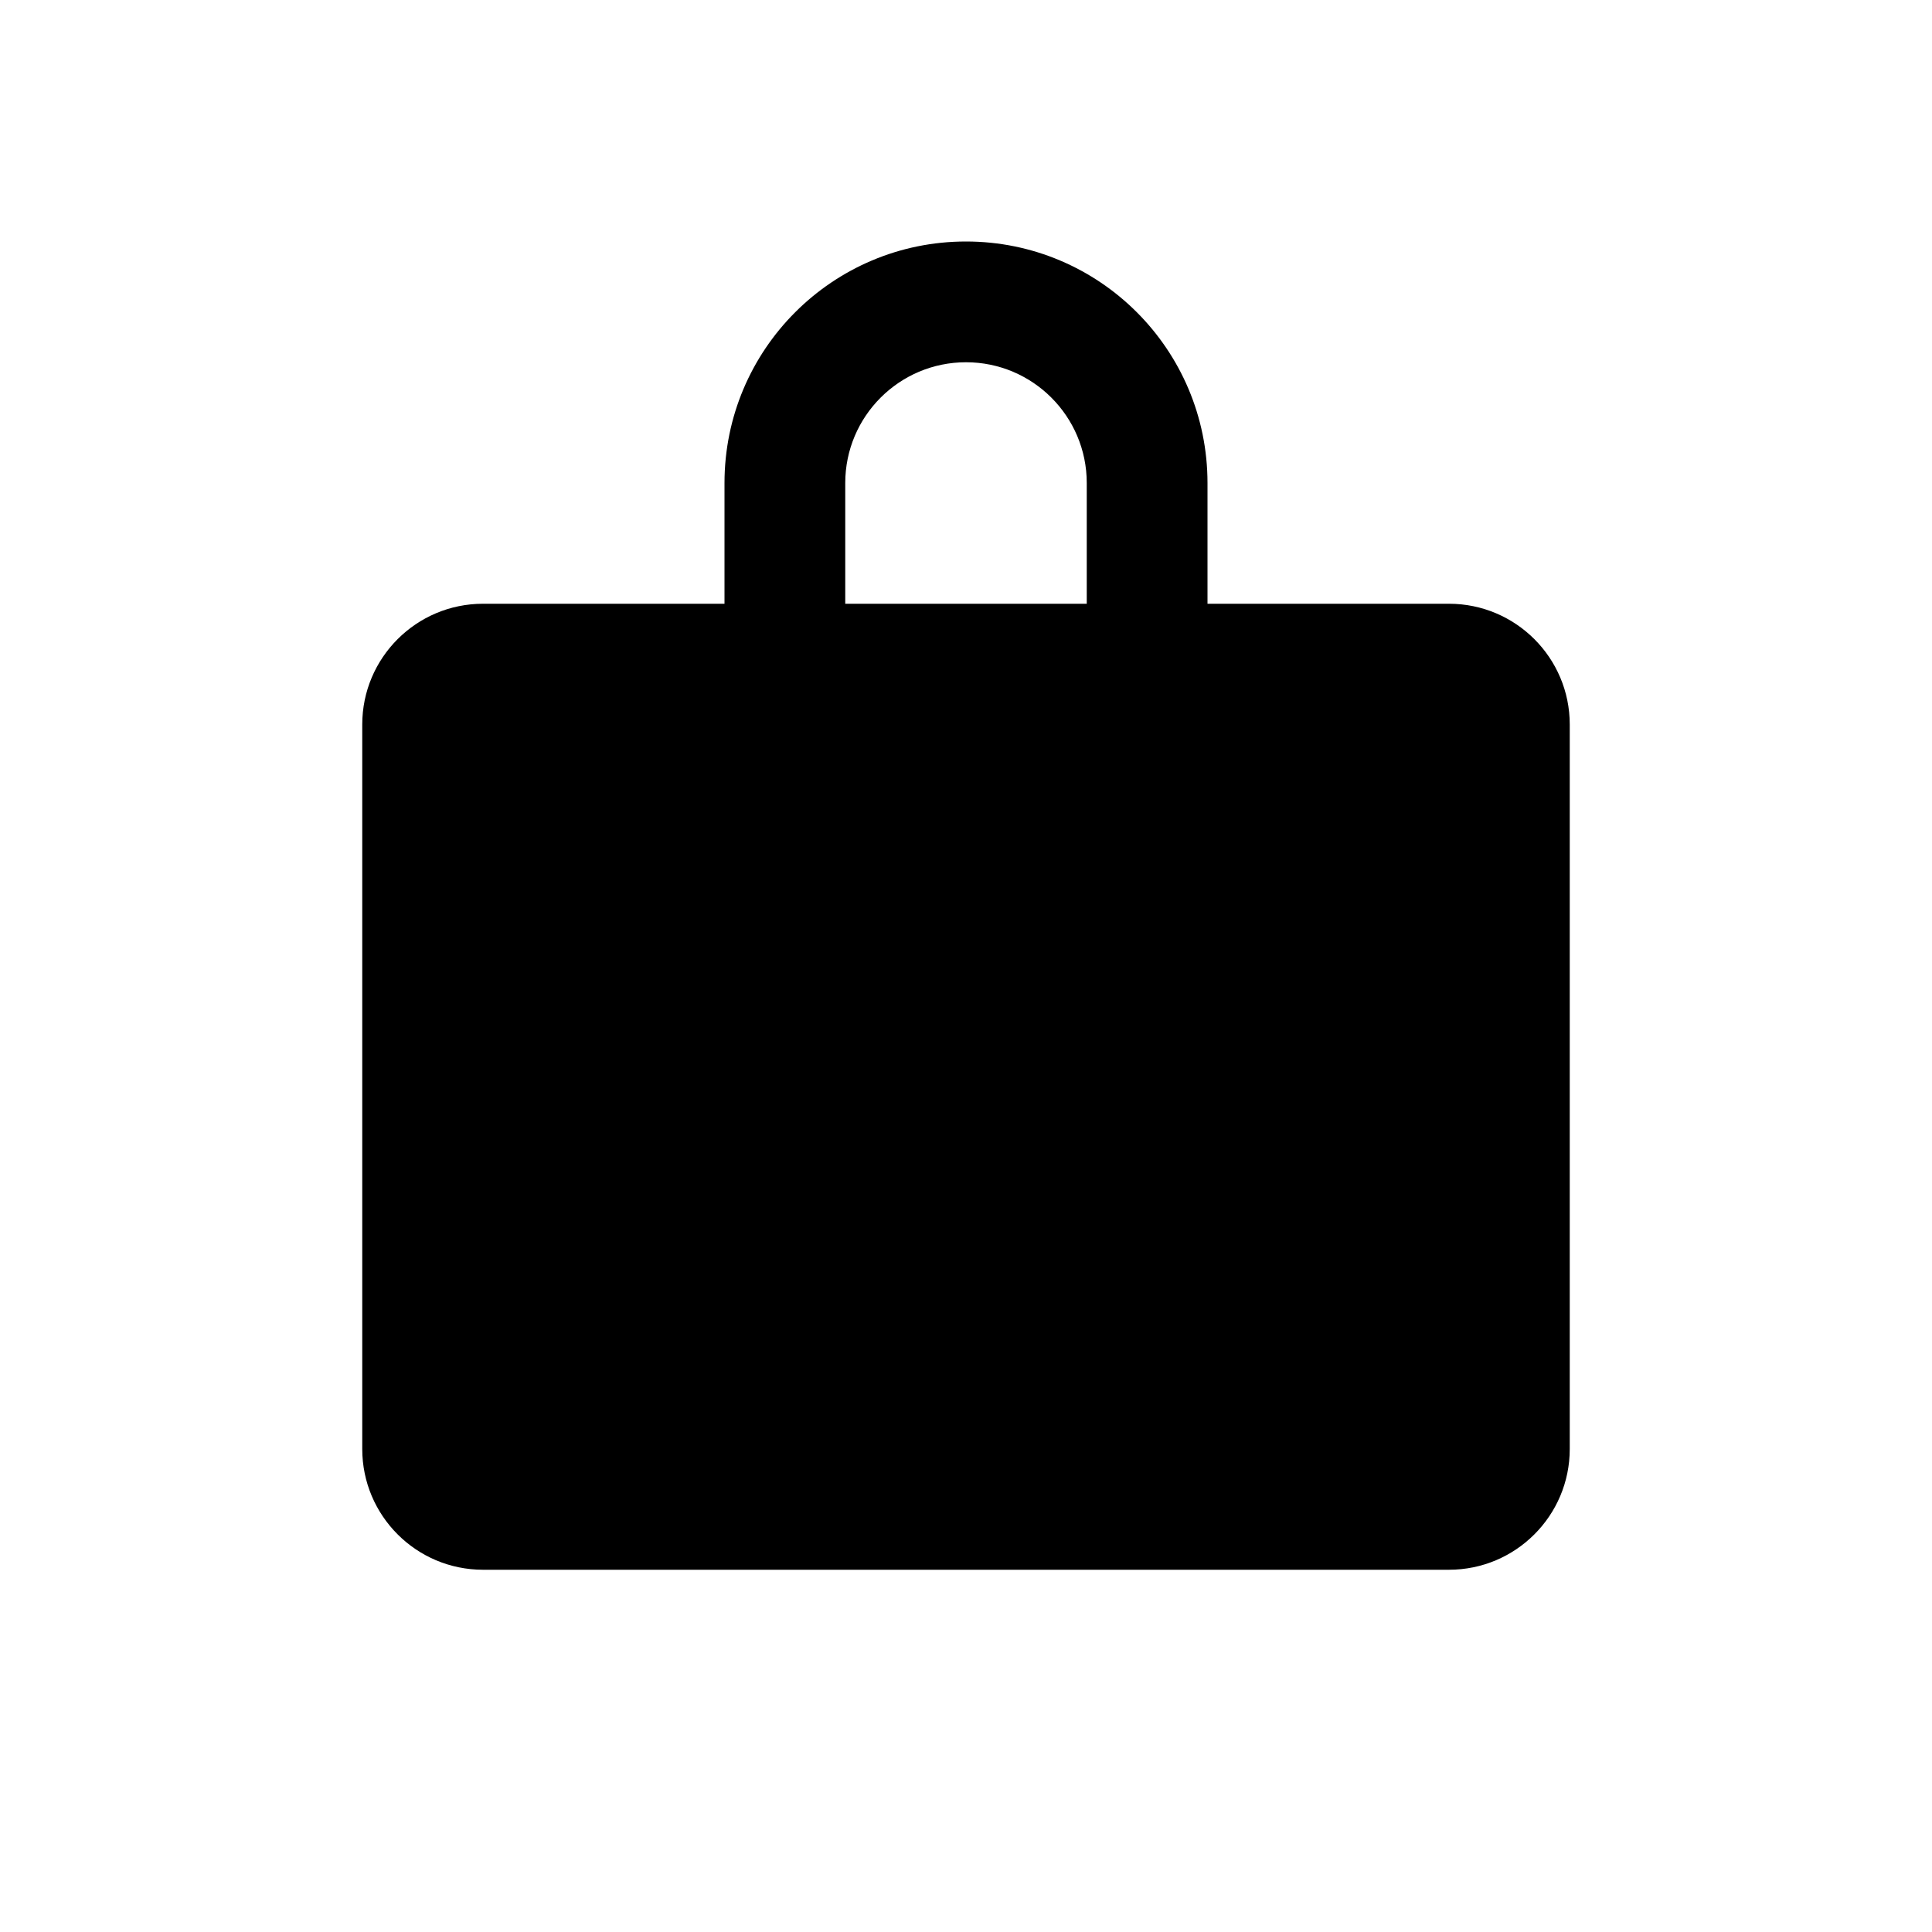
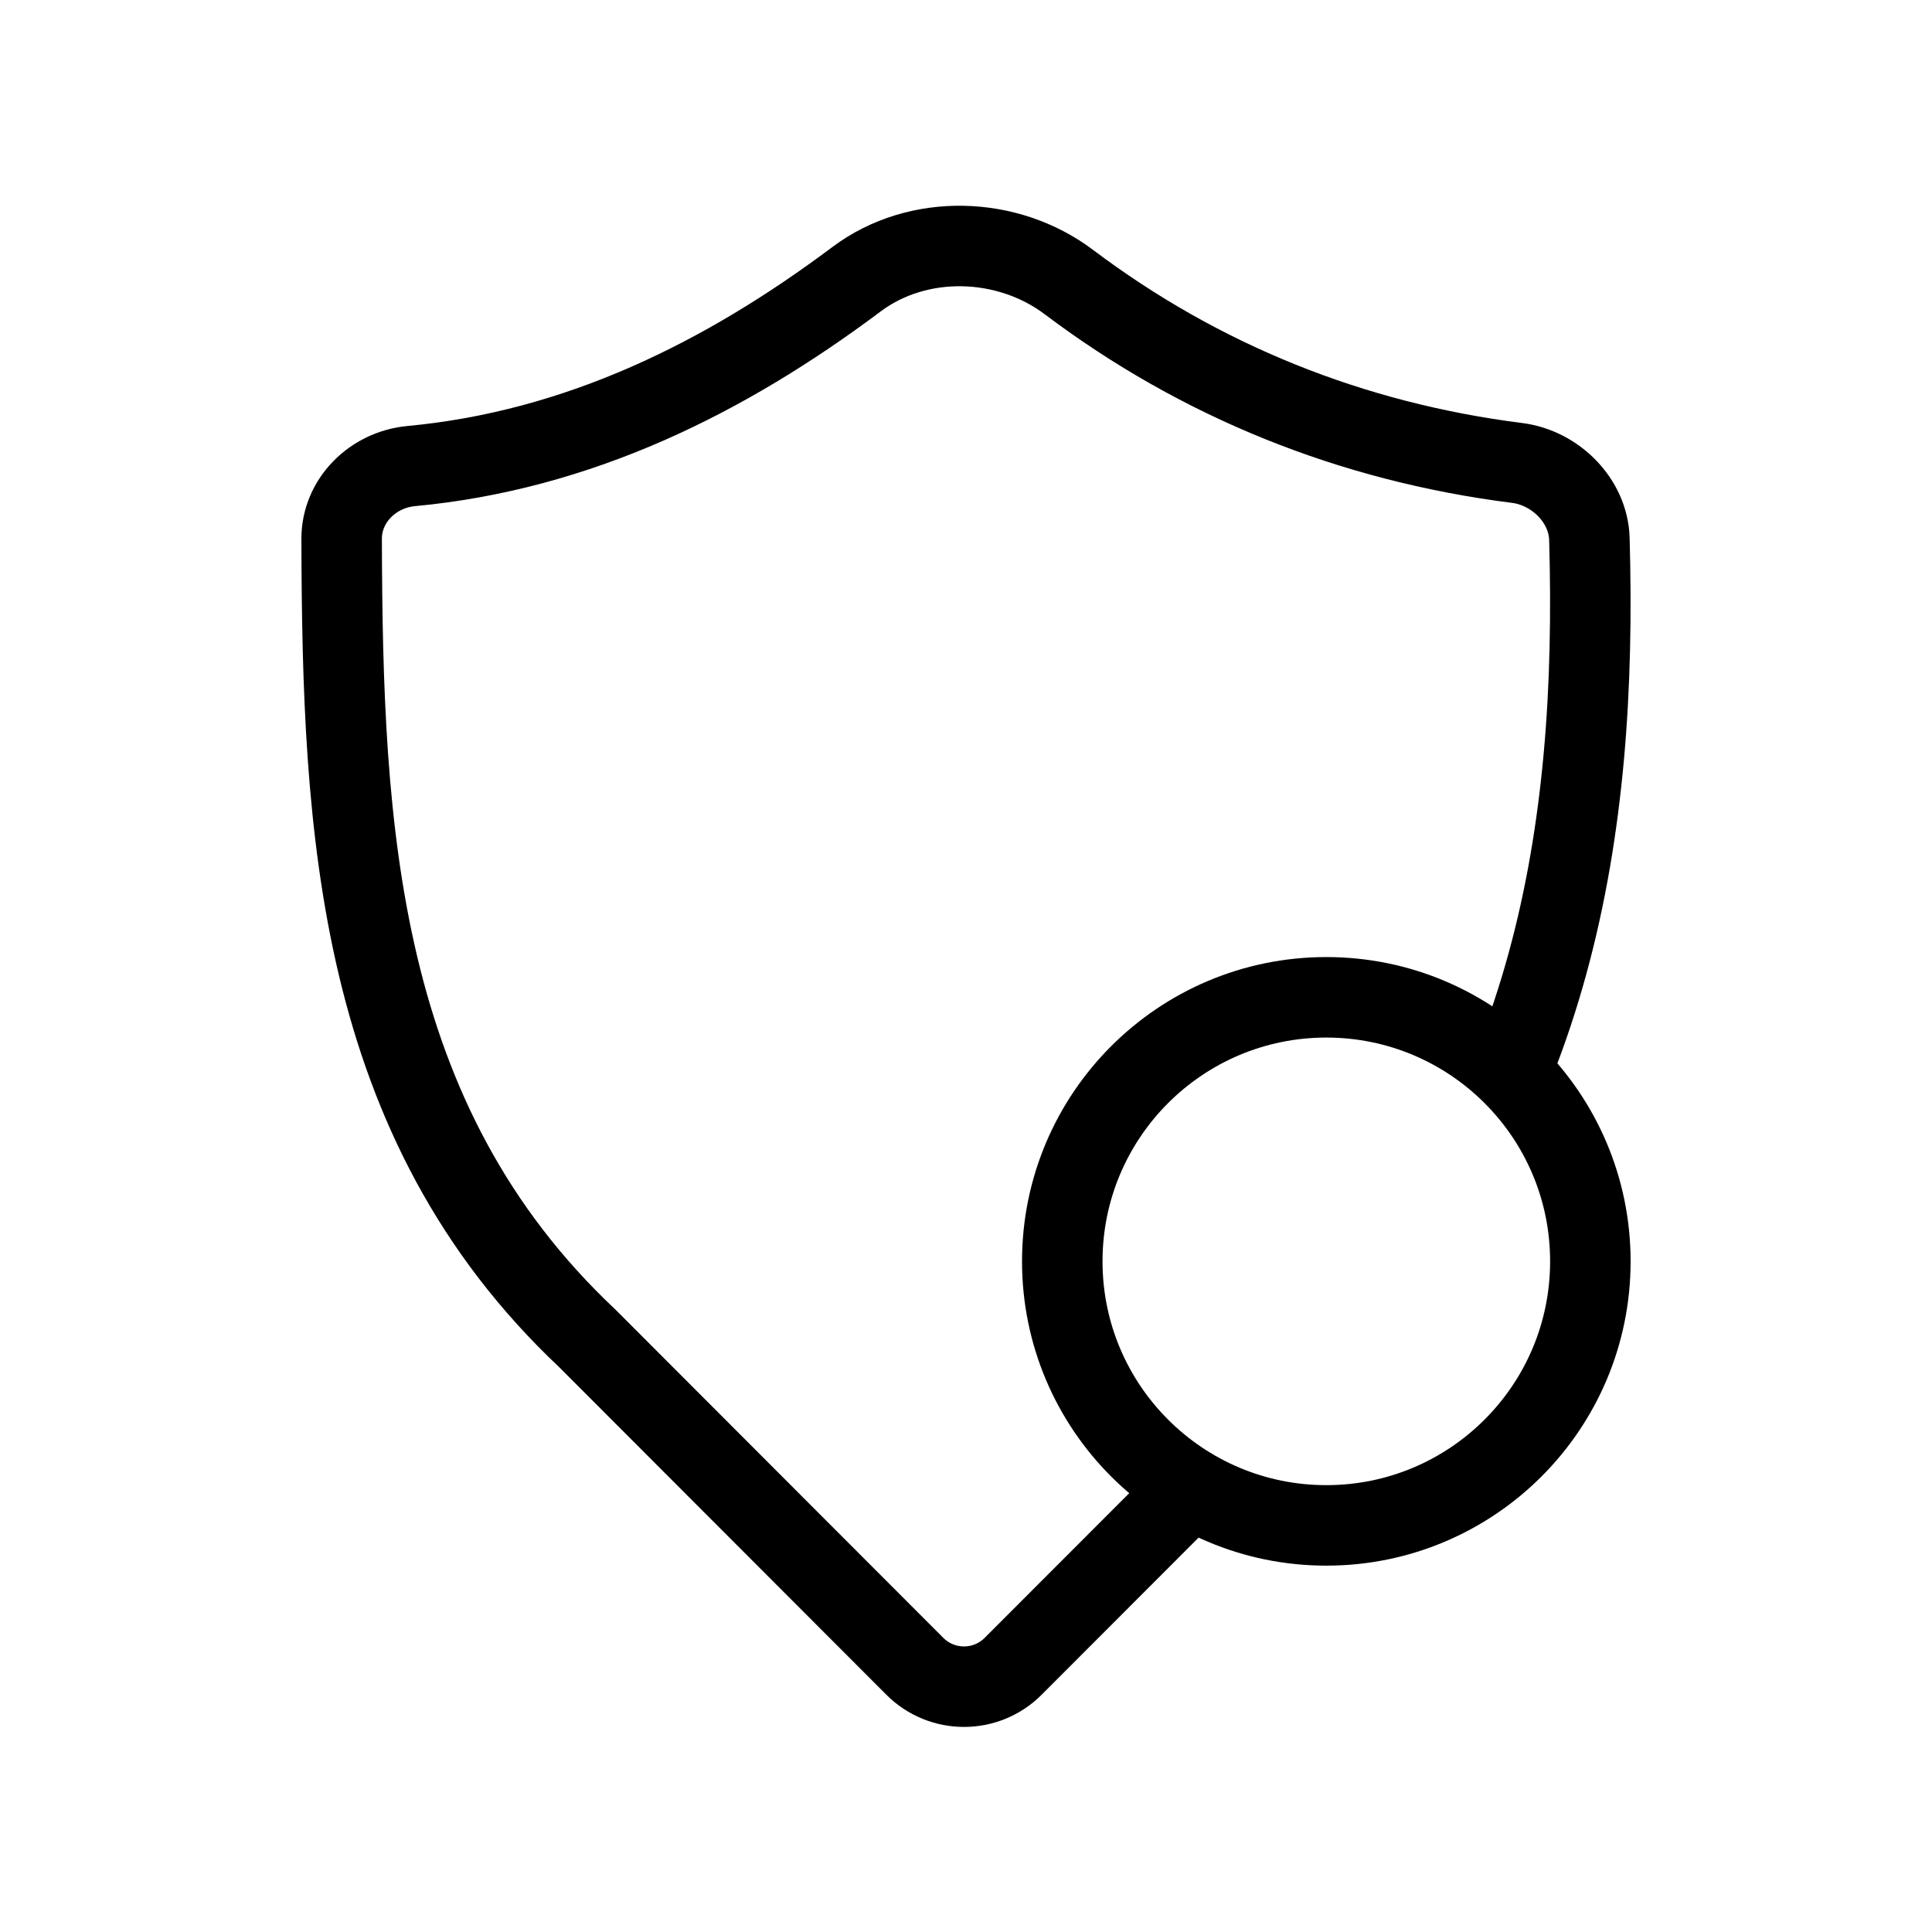
- <svg xmlns="http://www.w3.org/2000/svg" viewBox="0 0 16 16" fill="none">
-   <path d="M8 2C6.895 2 6 2.895 6 4V5H4C3.448 5 3 5.448 3 6V12C3 12.552 3.448 13 4 13H12C12.552 13 13 12.552 13 12V6C13 5.448 12.552 5 12 5H10V4C10 2.895 9.105 2 8 2ZM8 3C8.552 3 9 3.448 9 4V5H7V4C7 3.448 7.448 3 8 3Z" fill="currentColor" />
+ <svg xmlns="http://www.w3.org/2000/svg" viewBox="0 0 24 24" fill="none" version="1.1" id="svg1" width="24" height="24">
+   <defs id="defs1" />
+   <path id="rect2" style="stroke:#000000;stroke-width:1;stroke-linecap:round;stroke-linejoin:round;stroke-miterlimit:83.9;paint-order:markers fill stroke" d="m 14.62,18.663 -1.017,1.018 -1.017,1.018 c -0.337,0.338 -0.884,0.338 -1.222,0 L 7.298,16.628 C 4.426,13.925 4.254,10.313 4.244,6.694 4.243,6.217 4.632,5.835 5.106,5.79 v -3e-6 c 2.077,-0.194 3.896,-1.094 5.535,-2.322 0.764,-0.572 1.875,-0.538 2.637,0.036 1.633,1.23 3.512,1.987 5.569,2.247 0.473,0.06 0.883,0.466 0.897,0.943 0.026,0.918 0.011,1.82 -0.069,2.701 -0.08,0.881 -0.223,1.741 -0.452,2.576 -0.114,0.417 -0.25,0.828 -0.41,1.232" />
+   <circle style="fill:none;stroke:#000000;stroke-width:1;stroke-linecap:round;stroke-linejoin:round;stroke-miterlimit:83.9;paint-order:markers fill stroke" id="path1-3" cx="16.476" cy="15.669" r="3.28" />
</svg>
